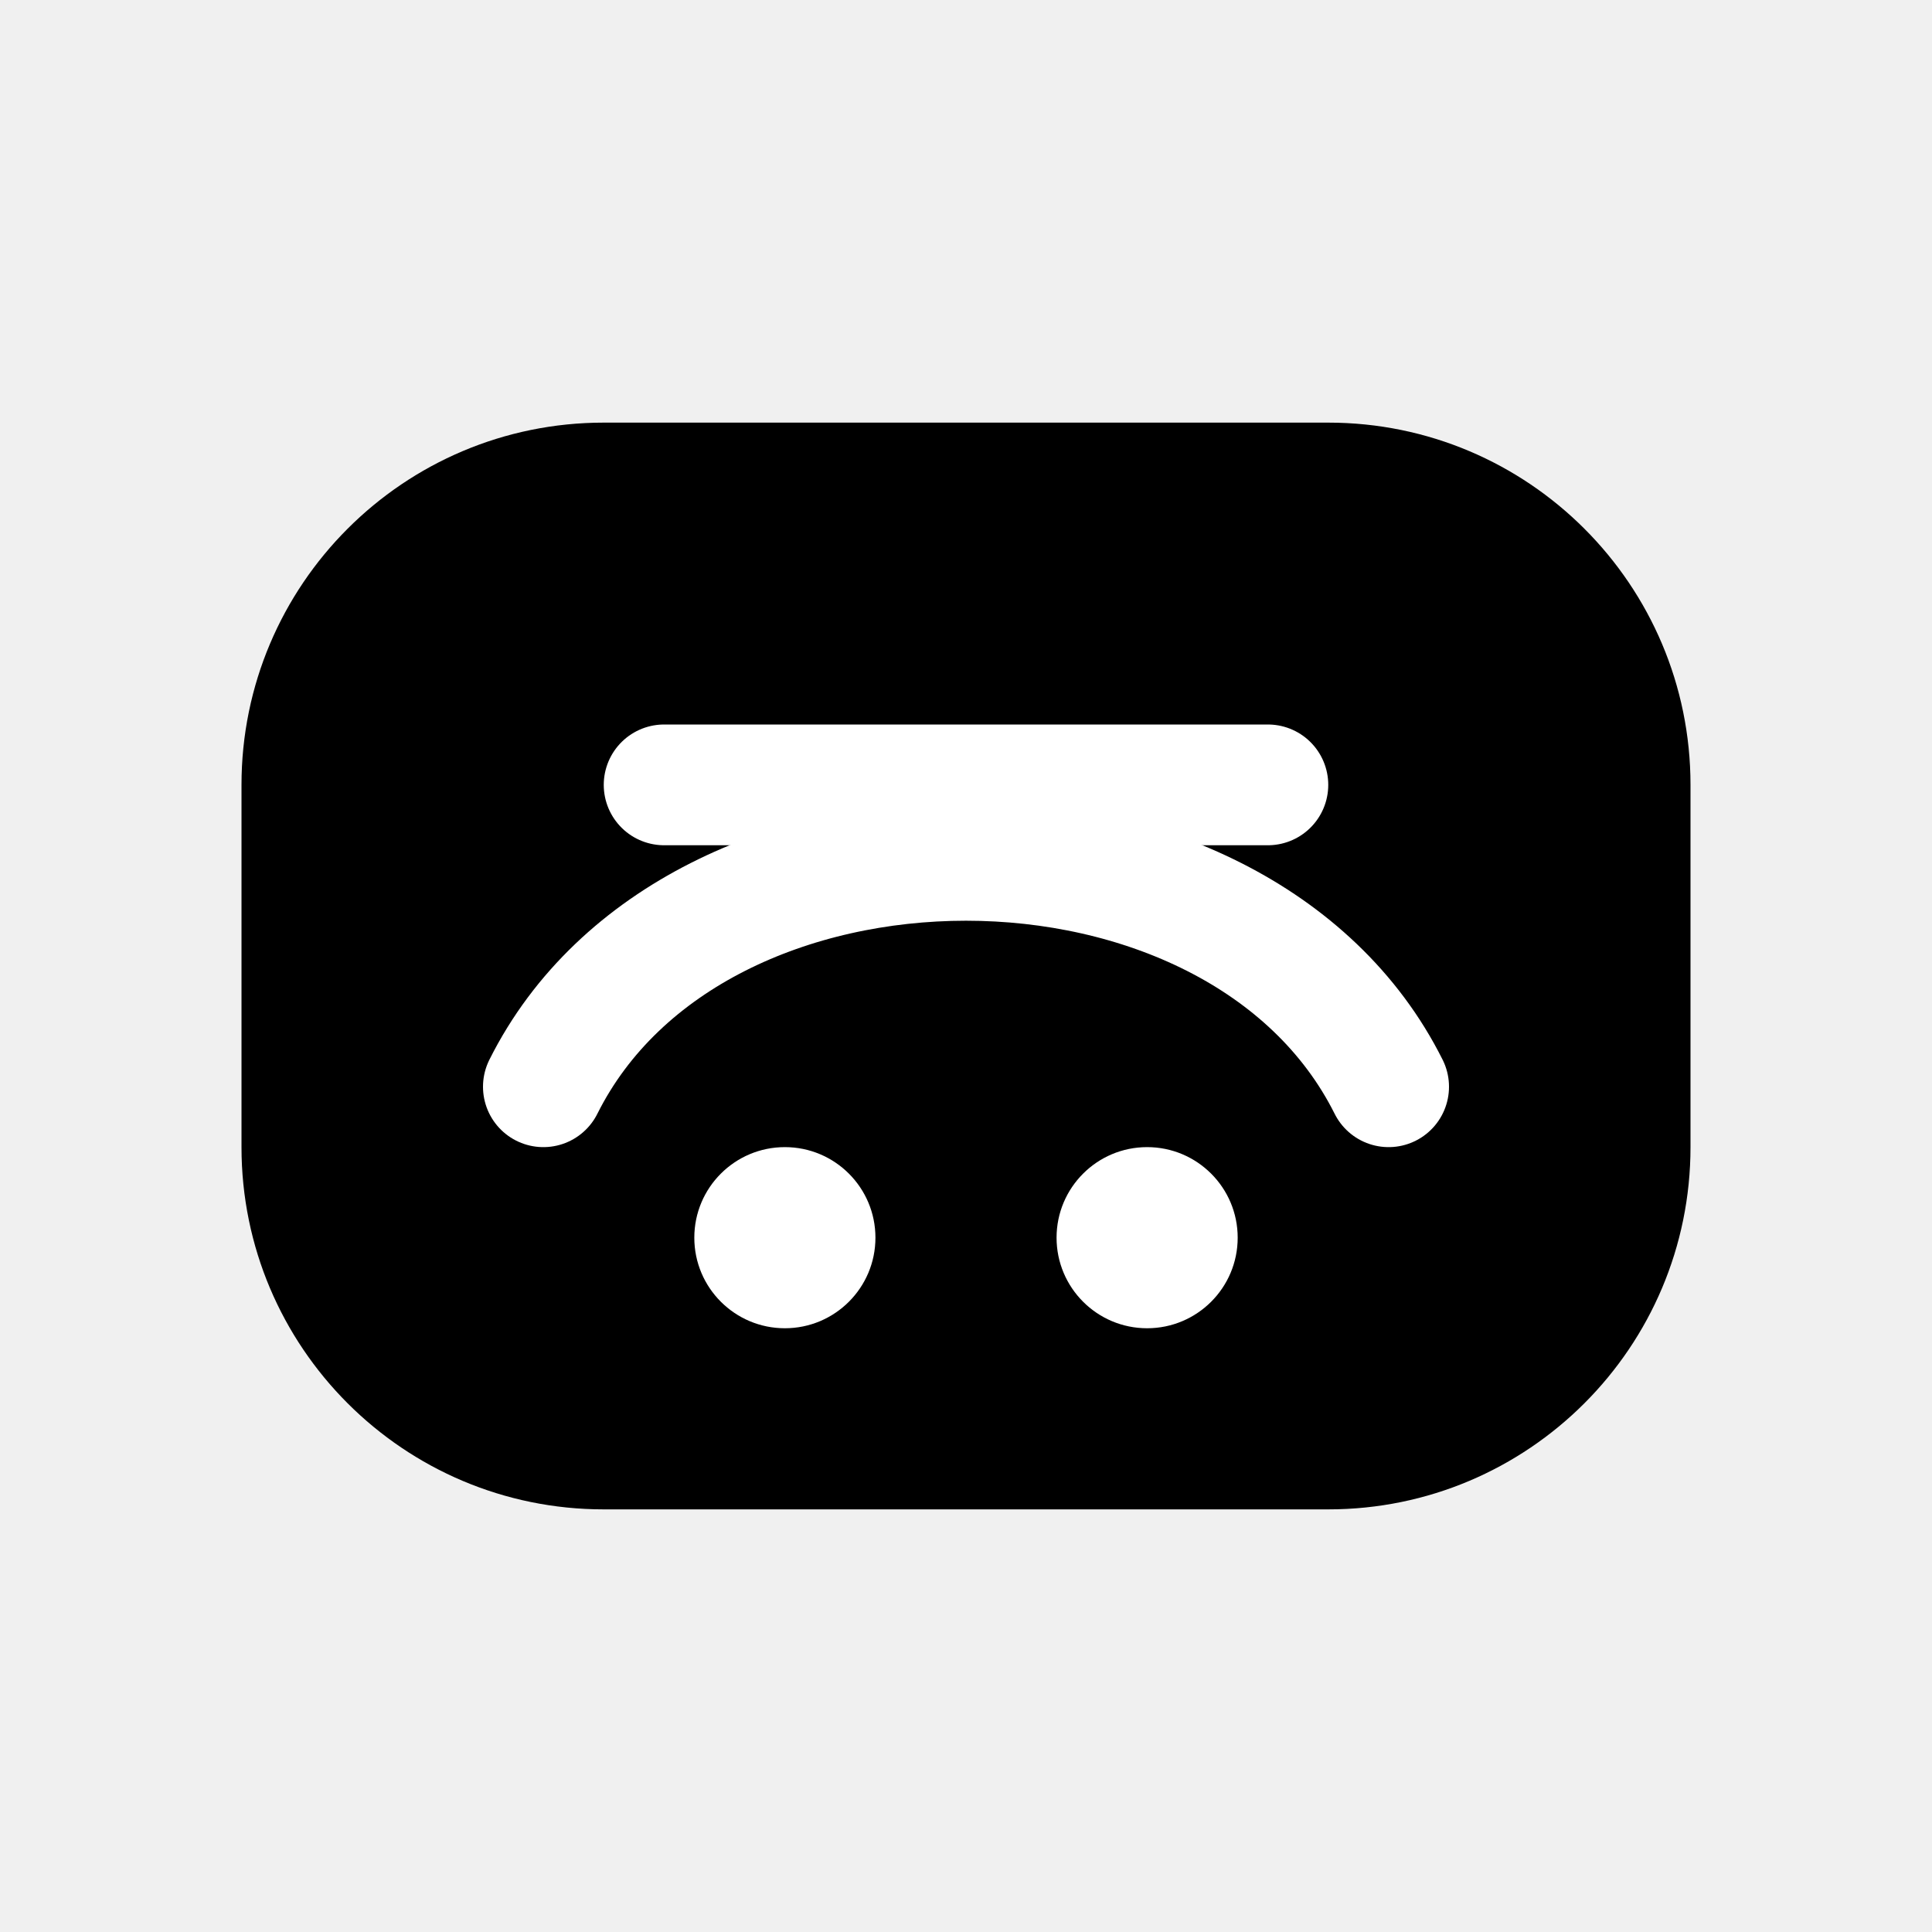
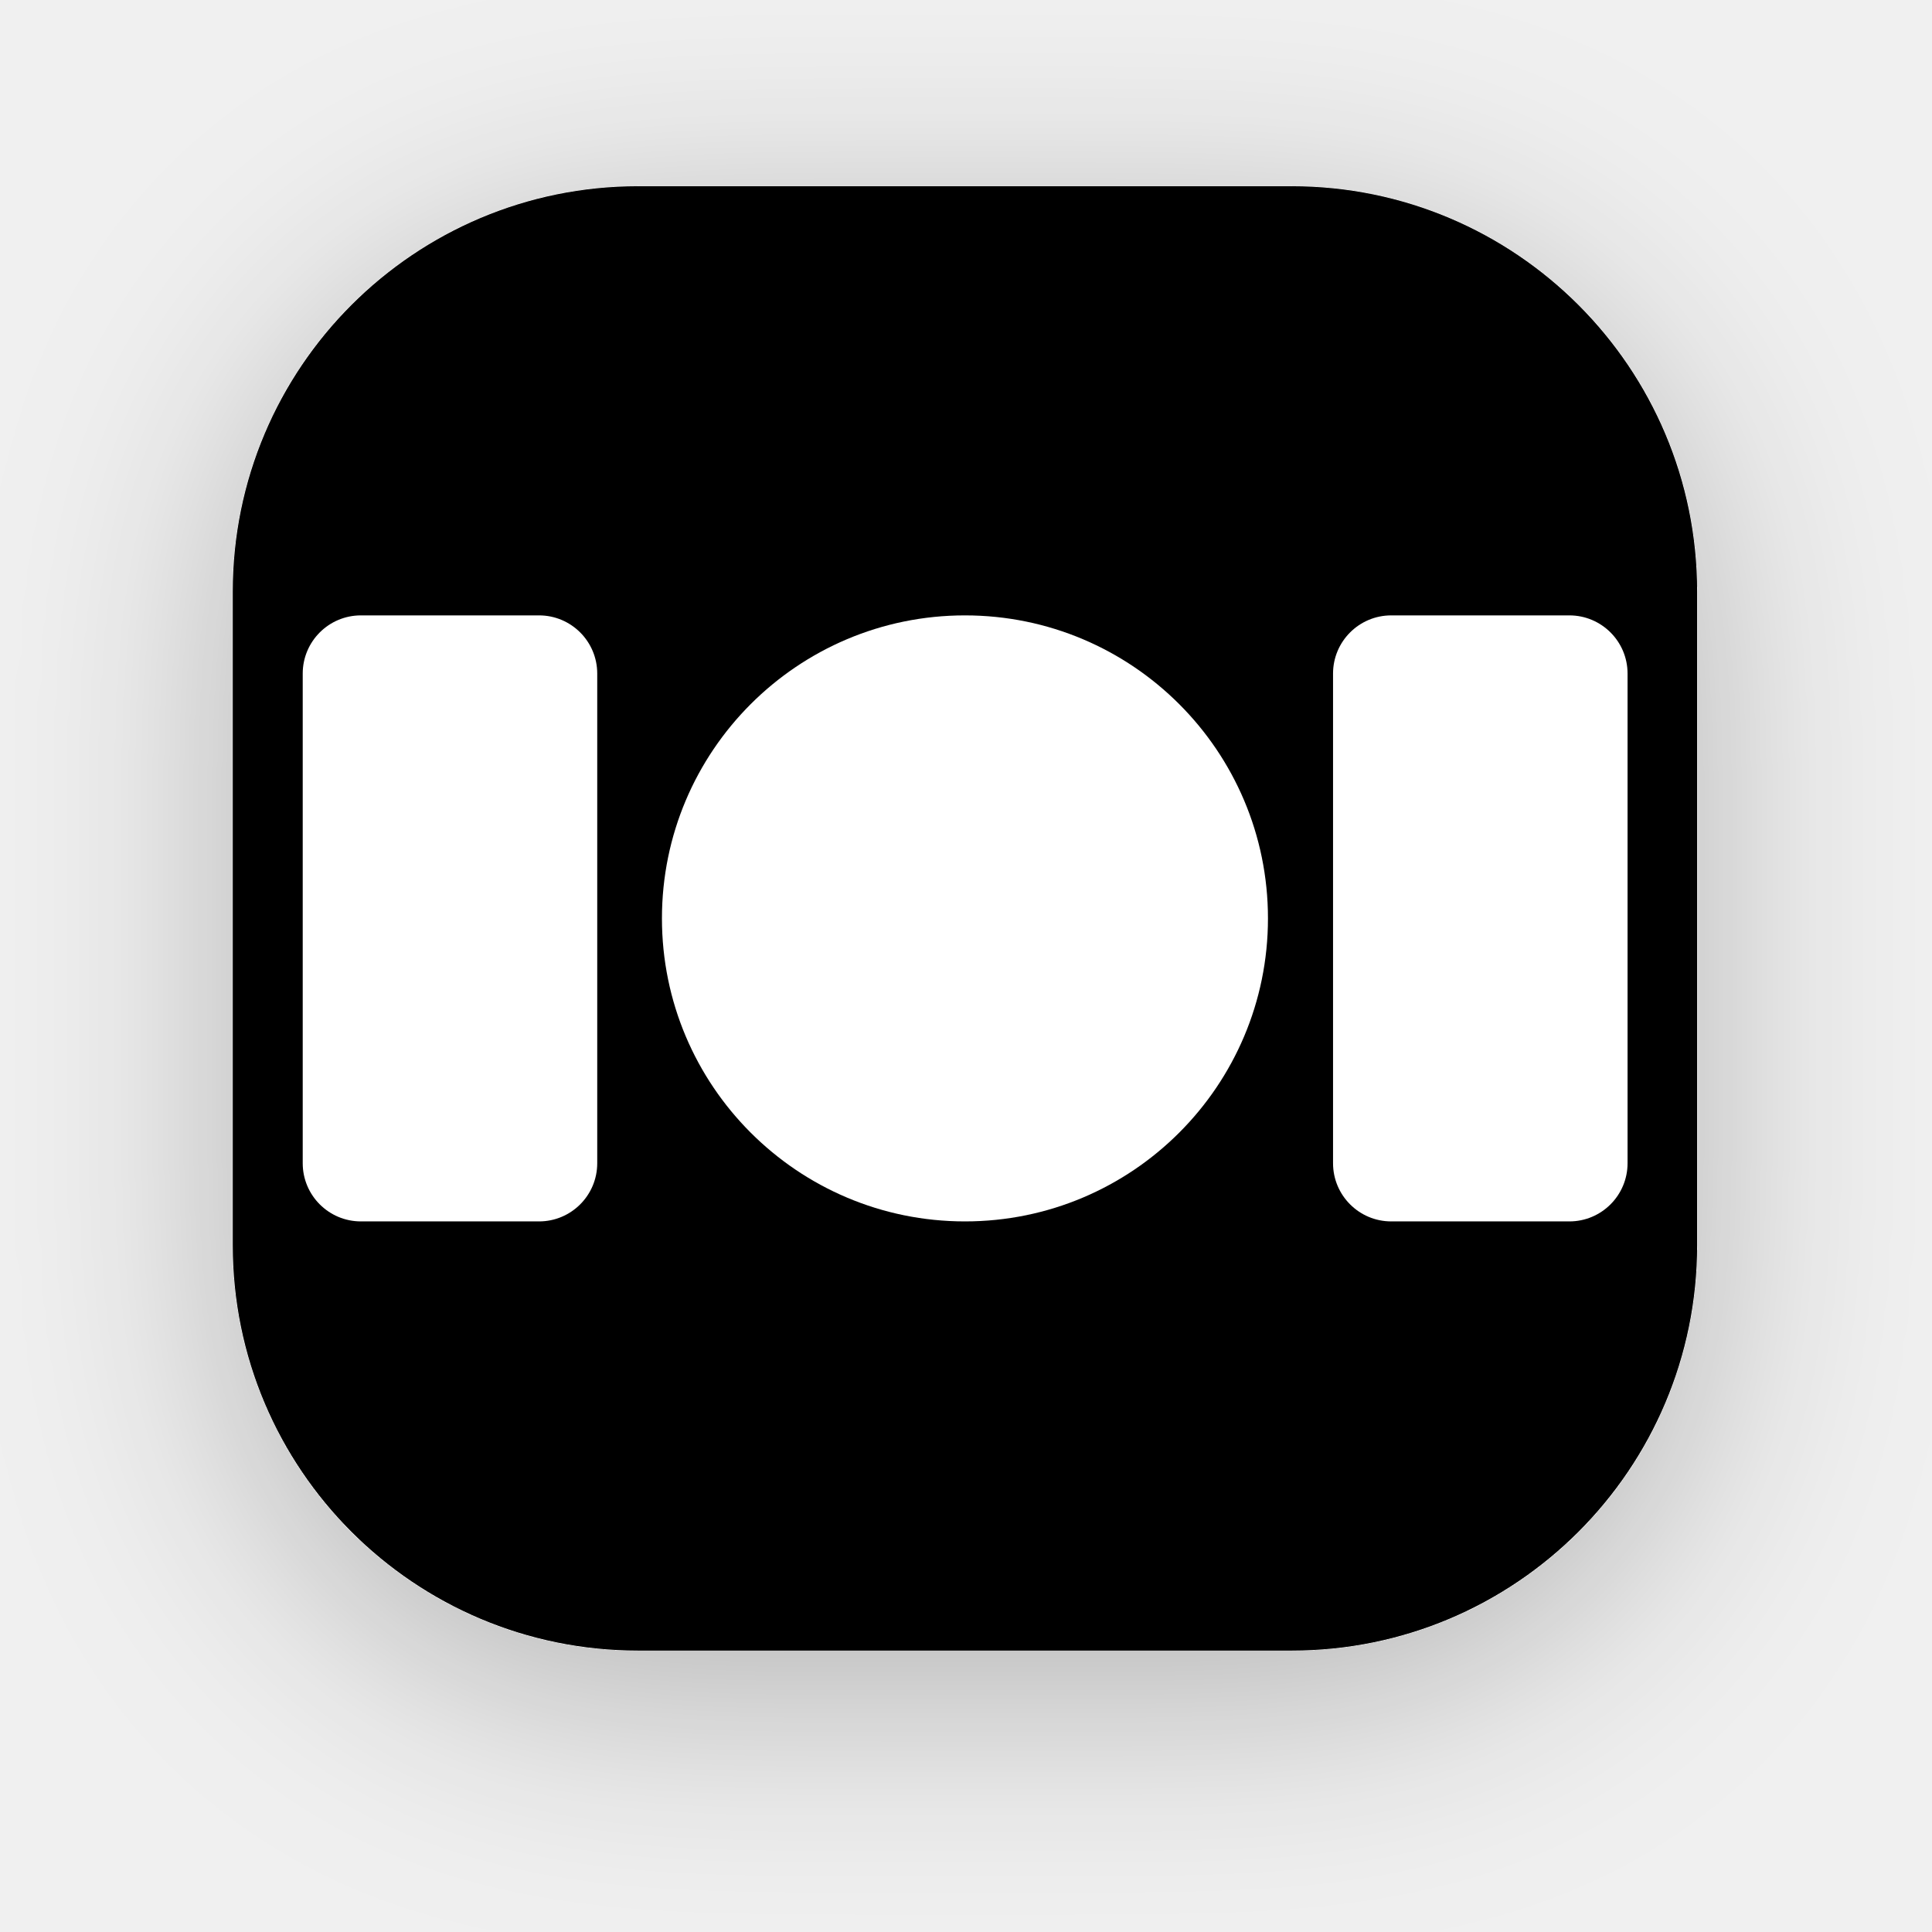
- <svg xmlns="http://www.w3.org/2000/svg" width="64" height="64" viewBox="0 0 64 64" fill="none">
-   <rect x="8" y="14" width="48" height="36" rx="12" fill="currentColor" />
-   <path d="M18 36c5-10 23-10 28 0" stroke="#fff" stroke-width="4" stroke-linecap="round" />
-   <path d="M22 26h20" stroke="#fff" stroke-width="4" stroke-linecap="round" />
-   <circle cx="26" cy="41" r="3" fill="#fff" />
-   <circle cx="38" cy="41" r="3" fill="#fff" />
+ <svg xmlns="http://www.w3.org/2000/svg" width="166" height="166" viewBox="0 0 166 166" fill="none">
+   <g filter="url(#filter0_d_5401_4)">
+     <path d="M20 50.828C20 31.593 35.593 16 54.828 16H110.992C130.227 16 145.82 31.593 145.82 50.828V106.992C145.82 126.227 130.227 141.82 110.992 141.82H54.828C35.593 141.82 20 126.227 20 106.992V50.828Z" fill="black" />
+   </g>
+   <path d="M46.315 52.875C49.076 52.875 51.315 55.114 51.315 57.875V99.945C51.315 102.707 49.076 104.945 46.315 104.945H31.01C28.248 104.945 26.01 102.707 26.01 99.945V57.875C26.01 55.114 28.248 52.875 31.01 52.875H46.315Z" fill="white" />
+   <path d="M134.842 52.875C137.603 52.875 139.842 55.114 139.842 57.875V99.945C139.842 102.707 137.603 104.945 134.842 104.945H119.537C116.776 104.945 114.537 102.707 114.537 99.945V57.875C114.537 55.114 116.776 52.875 119.537 52.875H134.842Z" fill="white" />
+   <rect x="56.875" y="52.875" width="52.07" height="52.07" rx="26.035" fill="white" />
+   <defs>
+     <filter id="filter0_d_5401_4" x="0" y="0" width="165.82" height="165.82" filterUnits="userSpaceOnUse" color-interpolation-filters="sRGB">
+       <feFlood flood-opacity="0" result="BackgroundImageFix" />
+       <feColorMatrix in="SourceAlpha" type="matrix" values="0 0 0 0 0 0 0 0 0 0 0 0 0 0 0 0 0 0 127 0" result="hardAlpha" />
+       <feOffset dy="4" />
+       <feGaussianBlur stdDeviation="10" />
+       <feComposite in2="hardAlpha" operator="out" />
+       <feColorMatrix type="matrix" values="0 0 0 0 0 0 0 0 0 0 0 0 0 0 0 0 0 0 0.25 0" />
+       <feBlend mode="normal" in2="BackgroundImageFix" result="effect1_dropShadow_5401_4" />
+       <feBlend mode="normal" in="SourceGraphic" in2="effect1_dropShadow_5401_4" result="shape" />
+     </filter>
+   </defs>
</svg>
